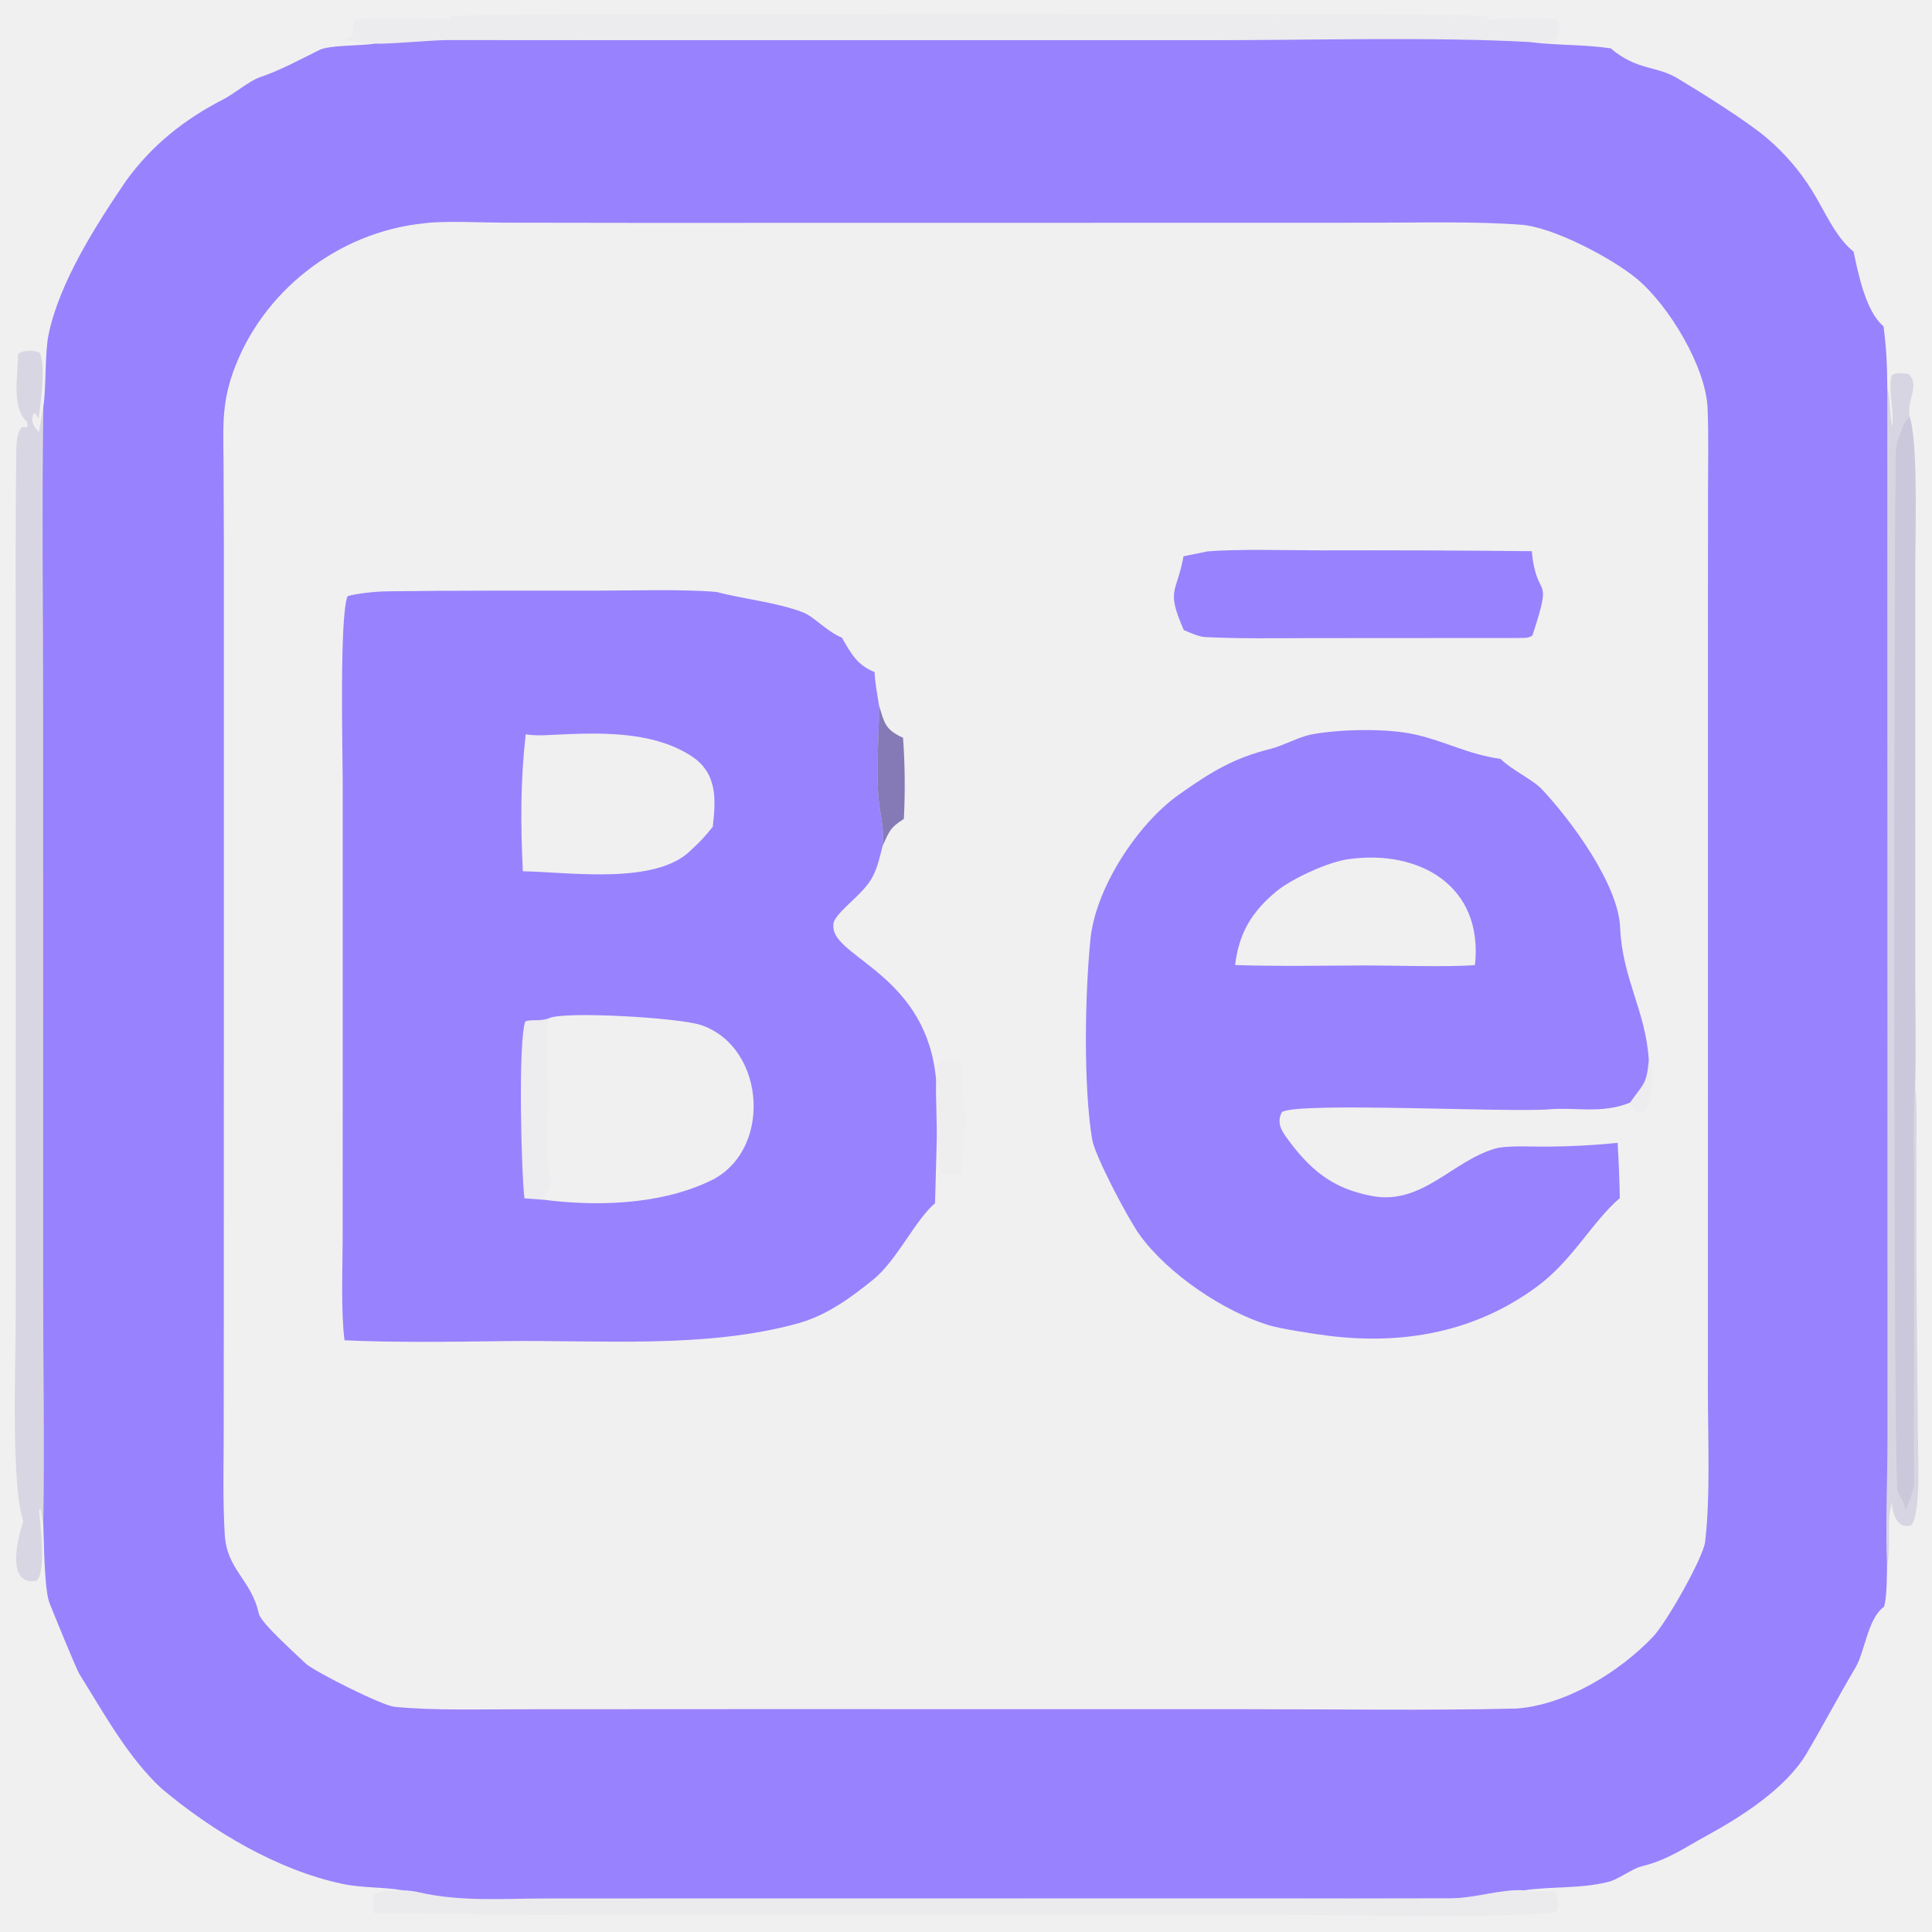
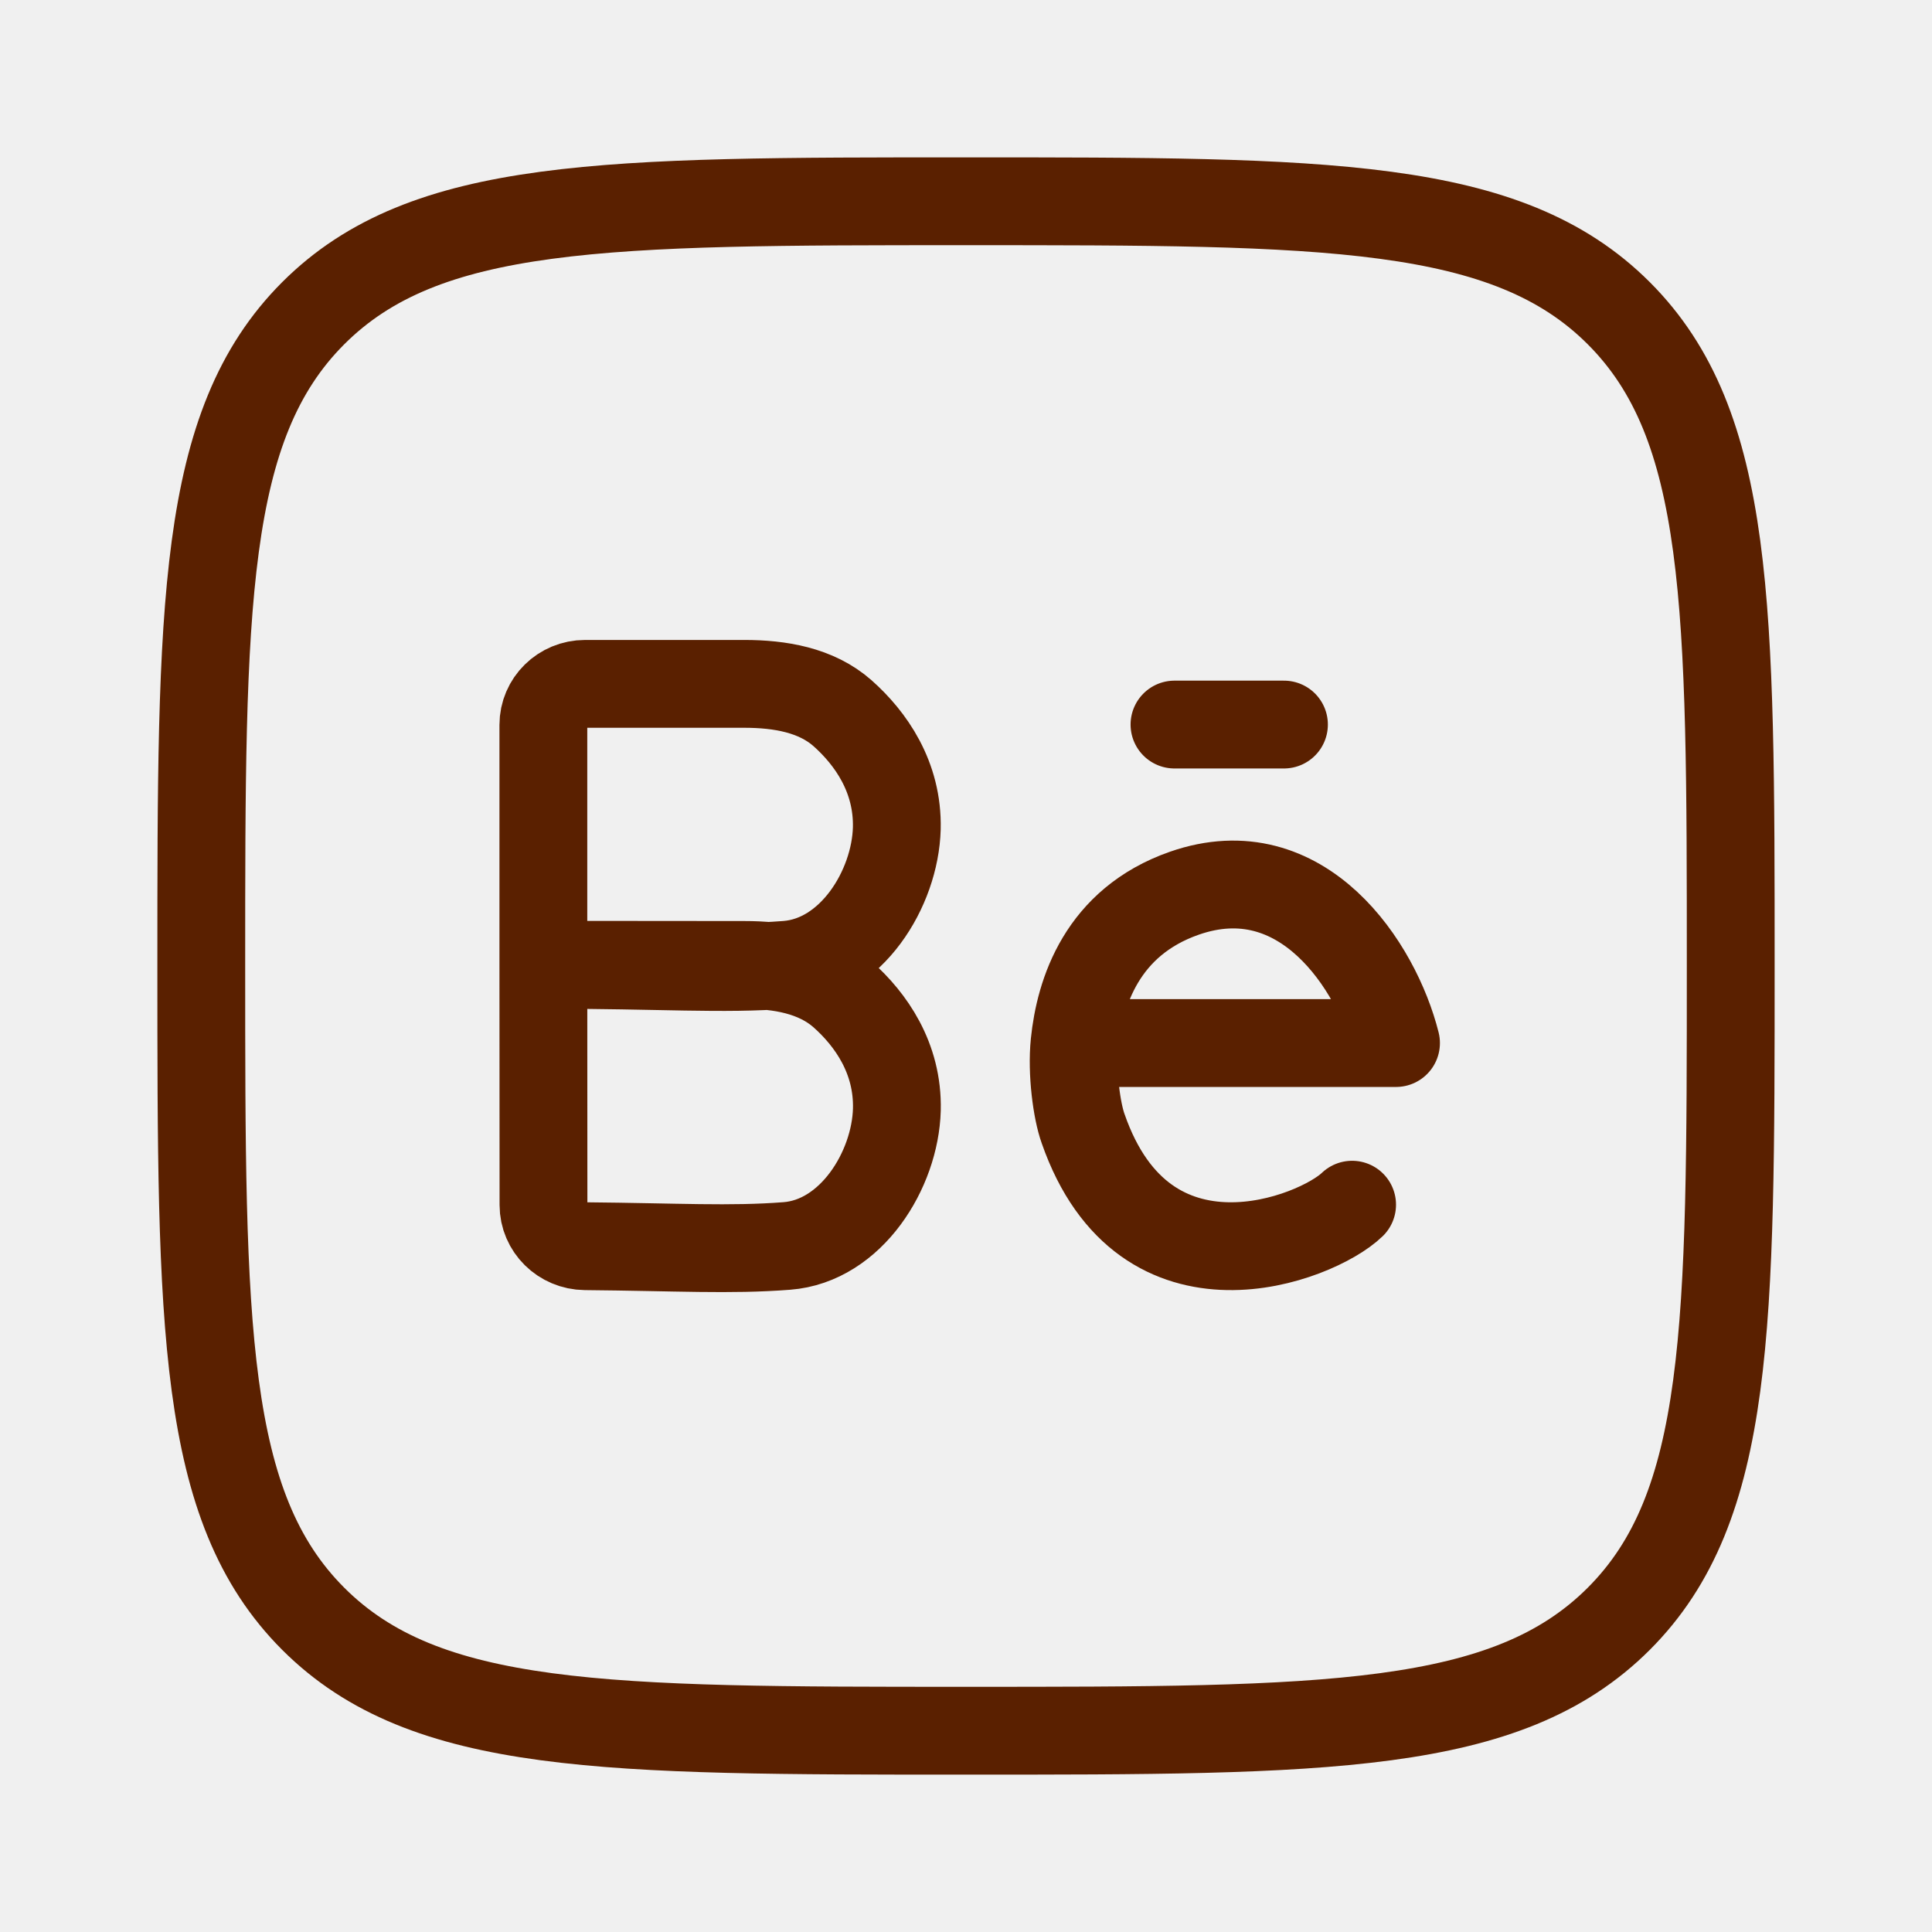
- <svg xmlns="http://www.w3.org/2000/svg" width="31" height="31" viewBox="0 0 31 31" fill="none">
-   <g opacity="0.85" clip-path="url(#clip0_701_489)">
-     <path d="M6.027 0.699C6.181 0.714 6.947 0.643 7.175 0.643C8.192 0.644 9.212 0.645 10.229 0.645L19.452 0.645C21.031 0.645 22.999 0.589 24.539 0.674C24.98 0.731 25.416 0.711 25.845 0.776C26.271 1.137 26.569 1.047 26.924 1.261C27.306 1.491 28.021 1.937 28.348 2.213C28.629 2.452 28.872 2.732 29.067 3.045C29.282 3.387 29.446 3.802 29.742 4.039C29.815 4.388 29.939 5.003 30.222 5.235C30.272 5.617 30.279 5.86 30.283 6.244L30.286 18.788L30.286 23.116C30.285 23.685 30.252 24.57 30.279 25.114C30.275 25.279 30.279 25.647 30.228 25.785C30.221 25.79 30.215 25.794 30.208 25.798C29.968 25.994 29.917 26.515 29.773 26.756C29.521 27.18 29.231 27.725 28.987 28.137C28.656 28.695 27.94 29.151 27.391 29.451C27.019 29.653 26.764 29.843 26.335 29.948C26.185 29.984 25.948 30.173 25.783 30.201C25.358 30.306 24.881 30.268 24.455 30.331C24.089 30.307 23.676 30.457 23.285 30.459C22.239 30.463 21.188 30.461 20.142 30.461L11.568 30.461L8.776 30.462C8.093 30.462 7.392 30.519 6.722 30.363C6.643 30.344 6.564 30.335 6.484 30.332L6.458 30.331C6.178 30.278 5.815 30.296 5.491 30.227C4.444 30.003 3.407 29.383 2.592 28.698C2.056 28.202 1.667 27.49 1.28 26.871C1.217 26.769 0.857 25.877 0.795 25.723C0.709 25.509 0.706 24.706 0.694 24.448C0.715 23.207 0.692 21.883 0.692 20.636L0.692 11.394C0.692 9.787 0.669 8.123 0.696 6.52C0.743 6.223 0.718 5.671 0.778 5.376C0.949 4.53 1.55 3.596 2.026 2.897C2.438 2.328 2.963 1.912 3.585 1.593C3.749 1.51 4.009 1.293 4.169 1.24C4.506 1.126 4.827 0.948 5.129 0.8C5.283 0.724 5.787 0.735 5.998 0.703L6.027 0.699ZM24.327 27.415C25.122 27.359 25.986 26.83 26.528 26.258C26.737 26.037 27.33 24.996 27.36 24.737C27.446 24.005 27.404 23.067 27.404 22.308L27.405 17.542L27.405 10.136L27.406 7.883C27.407 7.465 27.417 6.949 27.399 6.547C27.368 5.876 26.773 4.897 26.265 4.474C25.869 4.144 24.924 3.645 24.409 3.606C23.677 3.55 22.757 3.573 22.007 3.574L17.262 3.575L10.239 3.576L8.078 3.573C7.744 3.572 7.117 3.539 6.797 3.584C5.427 3.724 4.195 4.674 3.734 5.988C3.554 6.503 3.583 6.884 3.587 7.416L3.592 8.783V13.698L3.591 21.105L3.589 23.183C3.585 23.669 3.578 24.104 3.605 24.608C3.636 25.197 4.031 25.336 4.154 25.895C4.188 26.046 4.781 26.57 4.911 26.698C5.097 26.848 6.134 27.368 6.332 27.387C6.941 27.448 7.714 27.426 8.335 27.426L12.168 27.424L20 27.425C21.418 27.425 22.916 27.448 24.327 27.415Z" fill="#8A6EFF" />
-     <path d="M5.528 21.505C5.469 21.036 5.497 20.388 5.498 19.9L5.499 17.29L5.499 12.559C5.498 12.055 5.445 9.885 5.577 9.566C5.742 9.518 6.044 9.49 6.216 9.488C7.335 9.473 8.446 9.478 9.567 9.477C10.132 9.477 10.954 9.451 11.494 9.498C11.929 9.612 12.469 9.666 12.882 9.825C13.064 9.895 13.273 10.139 13.509 10.231C13.66 10.495 13.752 10.669 14.033 10.784C14.042 10.97 14.075 11.134 14.104 11.318C14.11 11.909 14.028 12.515 14.136 13.096C14.169 13.273 14.171 13.394 14.163 13.57C14.113 13.76 14.074 13.962 13.966 14.129C13.809 14.37 13.513 14.563 13.394 14.76C13.365 14.807 13.367 14.867 13.378 14.92C13.474 15.383 14.879 15.705 15.02 17.328C15.012 17.671 15.039 18.013 15.029 18.35L15.003 19.307C14.693 19.565 14.392 20.221 14.017 20.527C13.656 20.82 13.267 21.105 12.81 21.232C11.32 21.647 9.606 21.497 8.055 21.519C7.301 21.53 6.247 21.543 5.528 21.505ZM8.81 16.338C8.653 16.395 8.515 16.35 8.429 16.39C8.311 16.699 8.364 18.823 8.415 19.228L8.738 19.252C9.558 19.358 10.562 19.331 11.343 18.972C12.403 18.53 12.309 16.812 11.253 16.449C10.905 16.329 9.047 16.221 8.81 16.338ZM8.389 13.98C9.147 13.995 10.507 14.199 11.074 13.654L11.091 13.637C11.244 13.495 11.307 13.429 11.437 13.265C11.488 12.819 11.513 12.396 11.078 12.121C10.441 11.72 9.594 11.756 8.871 11.791C8.713 11.799 8.59 11.806 8.435 11.783C8.35 12.54 8.353 13.219 8.389 13.98Z" fill="#8A6EFF" />
-     <path d="M8.415 19.228C8.364 18.823 8.311 16.699 8.429 16.39C8.515 16.35 8.653 16.395 8.81 16.338C8.726 16.631 8.797 17.316 8.788 17.646C8.781 17.944 8.768 18.274 8.769 18.575C8.769 18.66 8.842 18.872 8.845 18.956C8.848 19.033 8.746 19.142 8.738 19.252L8.415 19.228Z" fill="#6151A2" fill-opacity="0.024" />
-     <path d="M25.991 19.223C25.531 19.623 25.233 20.226 24.653 20.651C23.669 21.373 22.52 21.582 21.322 21.434C21.091 21.405 20.556 21.324 20.359 21.264C19.624 21.038 18.745 20.442 18.291 19.821C18.109 19.573 17.567 18.547 17.523 18.278C17.381 17.4 17.409 15.945 17.497 15.068C17.58 14.244 18.256 13.216 18.918 12.749C19.431 12.387 19.789 12.163 20.399 12.013C20.555 11.974 20.865 11.819 21.026 11.788C21.488 11.698 22.258 11.682 22.713 11.787C23.214 11.902 23.539 12.099 24.077 12.177C24.264 12.361 24.593 12.507 24.742 12.666C25.203 13.156 25.967 14.185 25.996 14.884C26.03 15.7 26.408 16.224 26.456 17.011C26.419 17.399 26.381 17.375 26.155 17.692C25.706 17.876 25.269 17.764 24.865 17.799C24.224 17.855 20.855 17.677 20.571 17.842C20.487 17.995 20.545 18.118 20.644 18.254C21.011 18.76 21.371 19.072 22.018 19.191C22.821 19.34 23.303 18.626 23.997 18.428C24.185 18.375 24.62 18.402 24.851 18.398C25.22 18.395 25.589 18.375 25.956 18.338C25.973 18.633 25.985 18.928 25.991 19.223ZM19.818 15.485C20.511 15.507 21.236 15.494 21.931 15.491C22.392 15.492 23.238 15.52 23.667 15.485C23.804 14.211 22.775 13.632 21.651 13.784C21.329 13.821 20.729 14.097 20.482 14.301C20.084 14.631 19.88 14.97 19.818 15.485Z" fill="#8A6EFF" />
-     <path d="M19.372 8.848C19.84 8.806 20.713 8.831 21.2 8.831C22.326 8.828 23.452 8.832 24.578 8.844C24.661 9.684 24.932 9.144 24.589 10.196C24.512 10.249 24.455 10.232 24.347 10.237L21.048 10.239C20.483 10.239 19.898 10.251 19.335 10.222C19.235 10.216 19.088 10.151 18.994 10.109C18.704 9.439 18.88 9.536 18.99 8.926L19.372 8.848Z" fill="#8A6EFF" />
-     <path d="M15.02 17.328C15.039 17.19 15.028 17.109 15.116 17.022C15.224 17.001 15.33 17.01 15.439 17.013C15.437 17.149 15.424 17.483 15.454 17.613C15.554 18.06 15.419 18.397 15.439 18.83L15.077 18.83C15.078 18.702 15.102 18.442 15.029 18.35C15.039 18.013 15.012 17.671 15.02 17.328Z" fill="#6151A2" fill-opacity="0.016" />
-     <path d="M14.104 11.318C14.192 11.604 14.203 11.708 14.49 11.838C14.521 12.271 14.525 12.706 14.503 13.14C14.287 13.278 14.27 13.332 14.163 13.57C14.171 13.395 14.169 13.273 14.136 13.096C14.028 12.516 14.109 11.909 14.104 11.318Z" fill="#6151A2" fill-opacity="0.871" />
-     <path d="M26.456 17.011C26.536 17.188 26.514 17.709 26.367 17.844C26.242 17.842 26.227 17.844 26.191 17.711L26.154 17.692C26.381 17.375 26.419 17.399 26.456 17.011Z" fill="#6151A2" fill-opacity="0.031" />
-     <path d="M0.374 24.412C0.174 23.817 0.252 21.876 0.252 21.145L0.253 16.086L0.252 10.324C0.252 9.299 0.247 8.269 0.261 7.244C0.263 7.125 0.267 6.93 0.356 6.847C0.398 6.854 0.403 6.859 0.444 6.85L0.432 6.768C0.179 6.536 0.29 6.028 0.288 5.704C0.287 5.631 0.522 5.599 0.636 5.661C0.74 5.836 0.651 6.485 0.619 6.72C0.59 6.663 0.593 6.663 0.546 6.622C0.481 6.766 0.539 6.83 0.621 6.936C0.633 6.918 0.673 6.61 0.696 6.521C0.669 8.123 0.692 9.787 0.693 11.394L0.692 20.637C0.692 21.883 0.715 23.208 0.694 24.448C0.671 24.369 0.665 24.257 0.633 24.144L0.647 24.212L0.628 24.228C0.644 24.463 0.748 25.217 0.586 25.365C0.086 25.456 0.286 24.66 0.374 24.412Z" fill="#6251A2" fill-opacity="0.184" />
-     <path d="M6.027 0.699C5.847 0.687 5.75 0.677 5.57 0.643L5.556 0.619C5.751 0.578 5.603 0.453 5.708 0.316C5.922 0.279 6.966 0.305 7.226 0.31C10.536 0.355 13.845 0.367 17.155 0.347L23.89 0.374C23.822 0.328 23.71 0.335 23.623 0.335C23.718 0.276 23.744 0.321 23.865 0.311C24.087 0.317 24.883 0.26 25.003 0.335C25.039 0.42 25.011 0.521 24.995 0.614C24.86 0.717 24.724 0.659 24.539 0.674C22.999 0.589 21.03 0.645 19.452 0.645L10.229 0.645C9.212 0.645 8.192 0.644 7.175 0.643C6.947 0.643 6.181 0.714 6.027 0.699Z" fill="#6152A2" fill-opacity="0.035" />
-     <path d="M30.642 6.686C30.778 7.104 30.732 8.534 30.732 9.066V11.795L30.731 15.538C30.731 16.156 30.746 16.857 30.729 17.468C30.695 17.641 30.713 18.831 30.714 19.079L30.712 22.352C30.711 22.828 30.707 23.305 30.718 23.78C30.721 23.872 30.608 24.197 30.566 24.235C30.571 24.112 30.494 24.035 30.448 23.928C30.372 23.752 30.39 8.971 30.413 7.619C30.416 7.445 30.395 7.203 30.458 7.042C30.509 6.916 30.533 6.778 30.642 6.686Z" fill="#6151A2" fill-opacity="0.294" />
-     <path d="M6.458 30.332L6.484 30.332C6.564 30.335 6.643 30.345 6.722 30.363C7.392 30.519 8.093 30.463 8.776 30.462L11.568 30.462L20.142 30.461C21.188 30.461 22.239 30.464 23.285 30.459C23.676 30.457 24.089 30.308 24.455 30.331C24.57 30.354 24.819 30.342 24.954 30.343L24.962 30.369C24.997 30.48 25.029 30.568 24.974 30.674C24.895 30.711 24.06 30.735 23.919 30.736C22.37 30.753 20.815 30.716 19.265 30.717L8.417 30.724C7.578 30.721 6.852 30.683 5.994 30.697C5.99 30.593 5.975 30.481 6.017 30.388C6.123 30.326 6.303 30.345 6.458 30.332Z" fill="#5E51A2" fill-opacity="0.039" />
-     <path d="M30.283 6.244C30.324 6.324 30.325 6.69 30.362 6.844C30.392 6.572 30.29 6.201 30.355 6.021C30.43 5.97 30.523 5.992 30.621 5.999C30.818 6.175 30.585 6.427 30.642 6.686C30.533 6.778 30.509 6.915 30.458 7.042C30.395 7.203 30.417 7.445 30.413 7.619C30.39 8.971 30.372 23.752 30.448 23.928C30.494 24.035 30.571 24.112 30.566 24.235C30.608 24.197 30.721 23.872 30.718 23.78C30.707 23.305 30.711 22.828 30.712 22.352L30.714 19.079C30.713 18.831 30.695 17.641 30.729 17.468C30.761 17.62 30.749 18.169 30.749 18.359V20.216L30.774 23.057C30.774 23.335 30.826 24.302 30.665 24.474C30.439 24.547 30.366 24.278 30.351 24.105L30.349 24.084C30.347 24.186 30.345 24.143 30.33 24.227C30.285 24.465 30.342 24.883 30.279 25.114C30.252 24.57 30.285 23.685 30.285 23.116L30.286 18.788L30.283 6.244Z" fill="#6151A2" fill-opacity="0.196" />
-     <path d="M7.226 0.31L7.222 0.261C7.411 0.209 23.666 0.209 23.867 0.259L23.865 0.31C23.744 0.321 23.718 0.276 23.623 0.335C23.71 0.334 23.822 0.328 23.89 0.374L17.155 0.347C13.846 0.367 10.536 0.355 7.226 0.31Z" fill="#6151A2" fill-opacity="0.035" />
-   </g>
-   <defs>
-     <clipPath id="clip0_701_489">
-       <rect width="31" height="31" fill="white" />
-     </clipPath>
-   </defs>
+ <svg xmlns="http://www.w3.org/2000/svg" width="33" height="33" viewBox="0 0 33 33" fill="none">
+   <path d="M3.438 16.5C3.438 10.343 3.438 7.263 5.35 5.35C7.263 3.438 10.341 3.438 16.5 3.438C22.657 3.438 25.737 3.438 27.65 5.35C29.562 7.263 29.562 10.341 29.562 16.5C29.562 22.657 29.562 25.737 27.65 27.65C25.737 29.562 22.659 29.562 16.5 29.562C10.343 29.562 7.263 29.562 5.35 27.65C3.438 25.737 3.438 22.659 3.438 16.5Z" stroke="#5A2000" stroke-width="1.5" stroke-linejoin="round" />
+   <path d="M9.281 16.479V12.382C9.281 11.994 9.6 11.681 9.993 11.681H12.713C13.318 11.681 13.94 11.784 14.391 12.182C14.872 12.609 15.339 13.269 15.318 14.149C15.29 15.18 14.539 16.394 13.438 16.479C12.338 16.565 11.303 16.479 9.281 16.479ZM9.281 16.479L9.283 20.581C9.283 20.969 9.602 21.282 9.995 21.286C11.562 21.3 12.475 21.357 13.439 21.282C14.539 21.198 15.291 19.982 15.319 18.953C15.341 18.072 14.873 17.412 14.392 16.985C13.941 16.587 13.32 16.482 12.715 16.482L9.281 16.479ZM23.095 20.577C22.492 21.161 19.558 22.315 18.501 19.279C18.391 18.975 18.303 18.32 18.354 17.816M18.354 17.816C18.442 16.955 18.821 15.749 20.229 15.257C22.247 14.552 23.517 16.508 23.845 17.816H18.354ZM20.061 12.376H21.931" stroke="#5A2000" stroke-width="1.5" stroke-linecap="round" stroke-linejoin="round" />
</svg>
